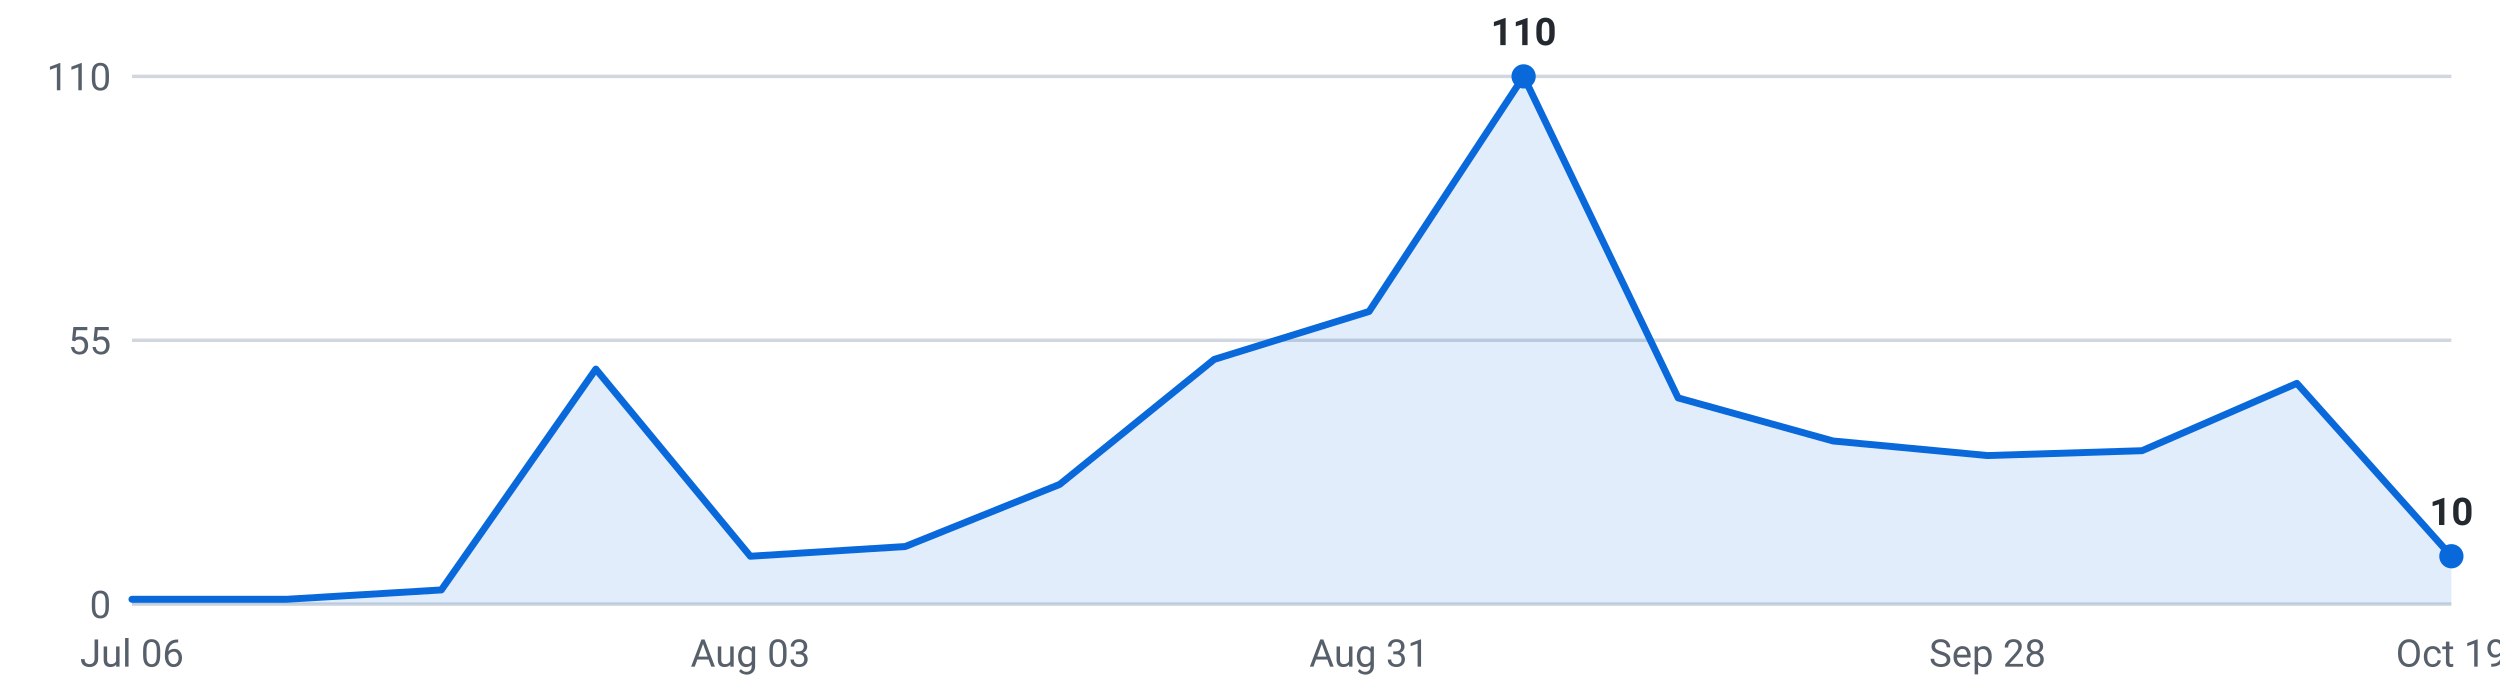
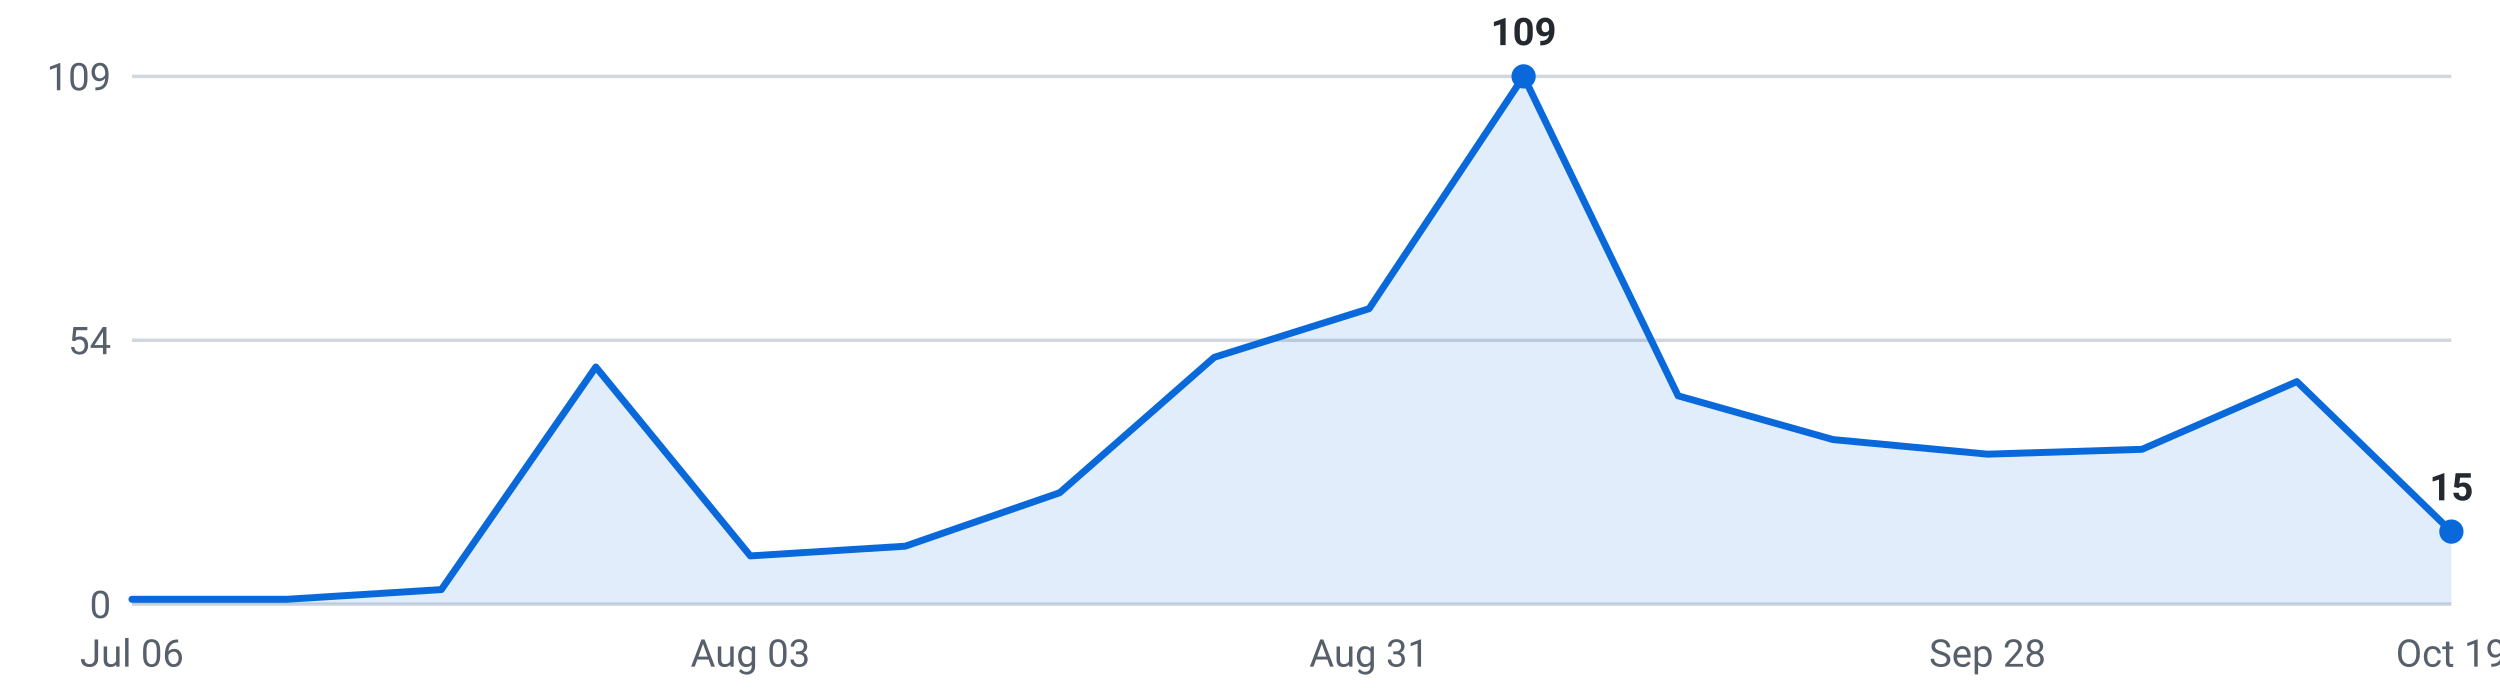
<svg xmlns="http://www.w3.org/2000/svg" viewBox="0 0 720 200" width="720" height="200" role="img" aria-label="Internships posted per week, last 16 weeks">
  <g font-family="-apple-system,Segoe UI,Roboto,sans-serif" font-size="11">
    <line x1="38" y1="174.0" x2="706" y2="174.0" stroke="#d0d7de" stroke-width="1" />
    <text x="32" y="178.0" text-anchor="end" fill="#57606a">0</text>
    <line x1="38" y1="98.0" x2="706" y2="98.0" stroke="#d0d7de" stroke-width="1" />
-     <text x="32" y="102.0" text-anchor="end" fill="#57606a">55</text>
+     <text x="32" y="102.0" text-anchor="end" fill="#57606a">54</text>
    <line x1="38" y1="22.0" x2="706" y2="22.0" stroke="#d0d7de" stroke-width="1" />
-     <text x="32" y="26.0" text-anchor="end" fill="#57606a">110</text>
-     <path d="M38.0,174 L38.0,172.6 L82.5,172.6 L127.1,169.9 L171.6,106.3 L216.1,160.2 L260.7,157.4 L305.2,139.5 L349.7,103.5 L394.3,89.7 L438.8,22.0 L483.3,114.6 L527.9,127.0 L572.4,131.2 L616.9,129.8 L661.5,110.4 L706.0,160.2 L706.0,174 Z" fill="#0969da" fill-opacity="0.12" />
-     <polyline points="38.0,172.6 82.5,172.6 127.1,169.9 171.6,106.3 216.1,160.2 260.7,157.4 305.2,139.5 349.7,103.5 394.3,89.7 438.8,22.0 483.3,114.6 527.9,127.0 572.4,131.2 616.9,129.8 661.5,110.4 706.0,160.2" fill="none" stroke="#0969da" stroke-width="2" stroke-linejoin="round" stroke-linecap="round" />
+     <text x="32" y="26.0" text-anchor="end" fill="#57606a">109</text>
+     <path d="M38.0,174 L38.0,172.6 L82.5,172.6 L127.1,169.8 L171.6,105.7 L216.1,160.1 L260.7,157.3 L305.2,141.9 L349.7,102.9 L394.3,88.9 L438.8,22.0 L483.3,114.0 L527.9,126.6 L572.4,130.8 L616.9,129.4 L661.5,109.9 L706.0,153.1 L706.0,174 Z" fill="#0969da" fill-opacity="0.12" />
+     <polyline points="38.0,172.6 82.5,172.6 127.1,169.8 171.6,105.7 216.1,160.1 260.7,157.3 305.2,141.9 349.7,102.9 394.3,88.9 438.8,22.0 483.3,114.0 527.9,126.6 572.4,130.8 616.9,129.4 661.5,109.9 706.0,153.1" fill="none" stroke="#0969da" stroke-width="2" stroke-linejoin="round" stroke-linecap="round" />
    <circle cx="438.8" cy="22.0" r="3.5" fill="#0969da" />
-     <text x="438.8" y="13.0" text-anchor="middle" fill="#24292f" font-weight="600">110</text>
-     <circle cx="706.0" cy="160.2" r="3.5" fill="#0969da" />
-     <text x="706.0" y="151.2" text-anchor="middle" fill="#24292f" font-weight="600">10</text>
+     <text x="438.8" y="13.0" text-anchor="middle" fill="#24292f" font-weight="600">109</text>
+     <circle cx="706.0" cy="153.1" r="3.5" fill="#0969da" />
+     <text x="706.0" y="144.1" text-anchor="middle" fill="#24292f" font-weight="600">15</text>
    <text x="38.0" y="192" text-anchor="middle" fill="#57606a">Jul 06</text>
    <text x="216.1" y="192" text-anchor="middle" fill="#57606a">Aug 03</text>
    <text x="394.3" y="192" text-anchor="middle" fill="#57606a">Aug 31</text>
    <text x="572.4" y="192" text-anchor="middle" fill="#57606a">Sep 28</text>
    <text x="706.0" y="192" text-anchor="middle" fill="#57606a">Oct 19</text>
  </g>
</svg>
